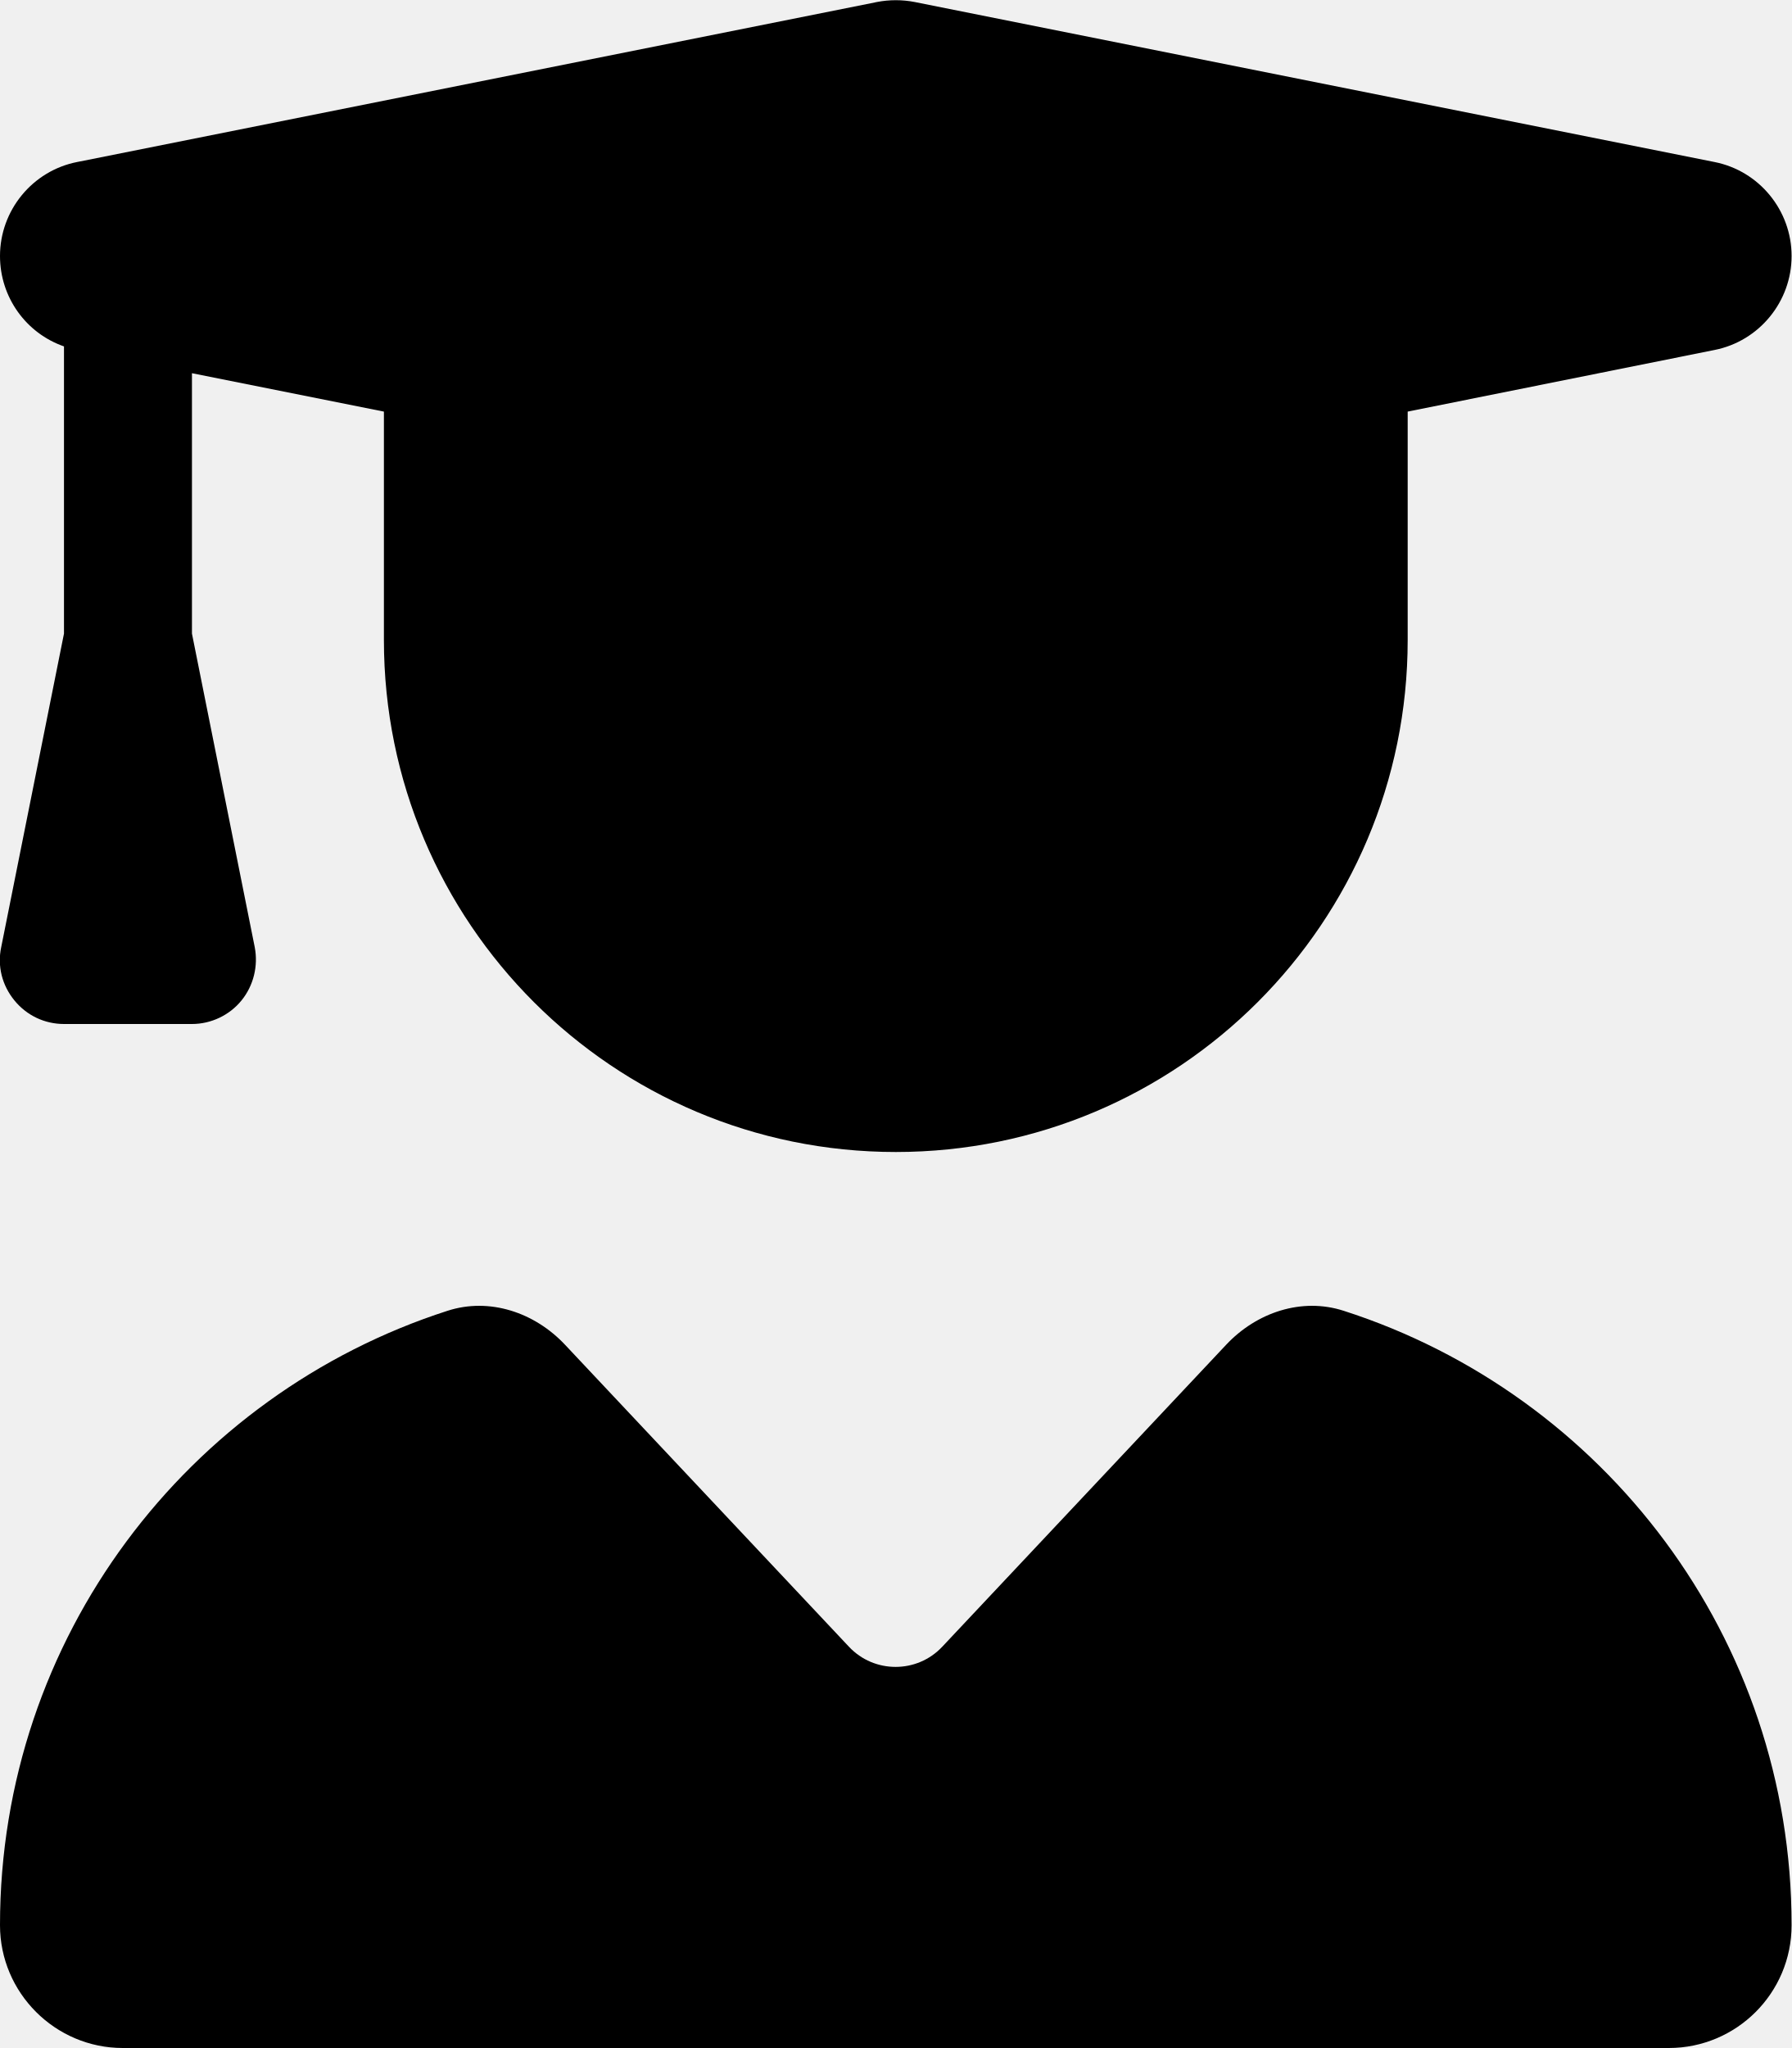
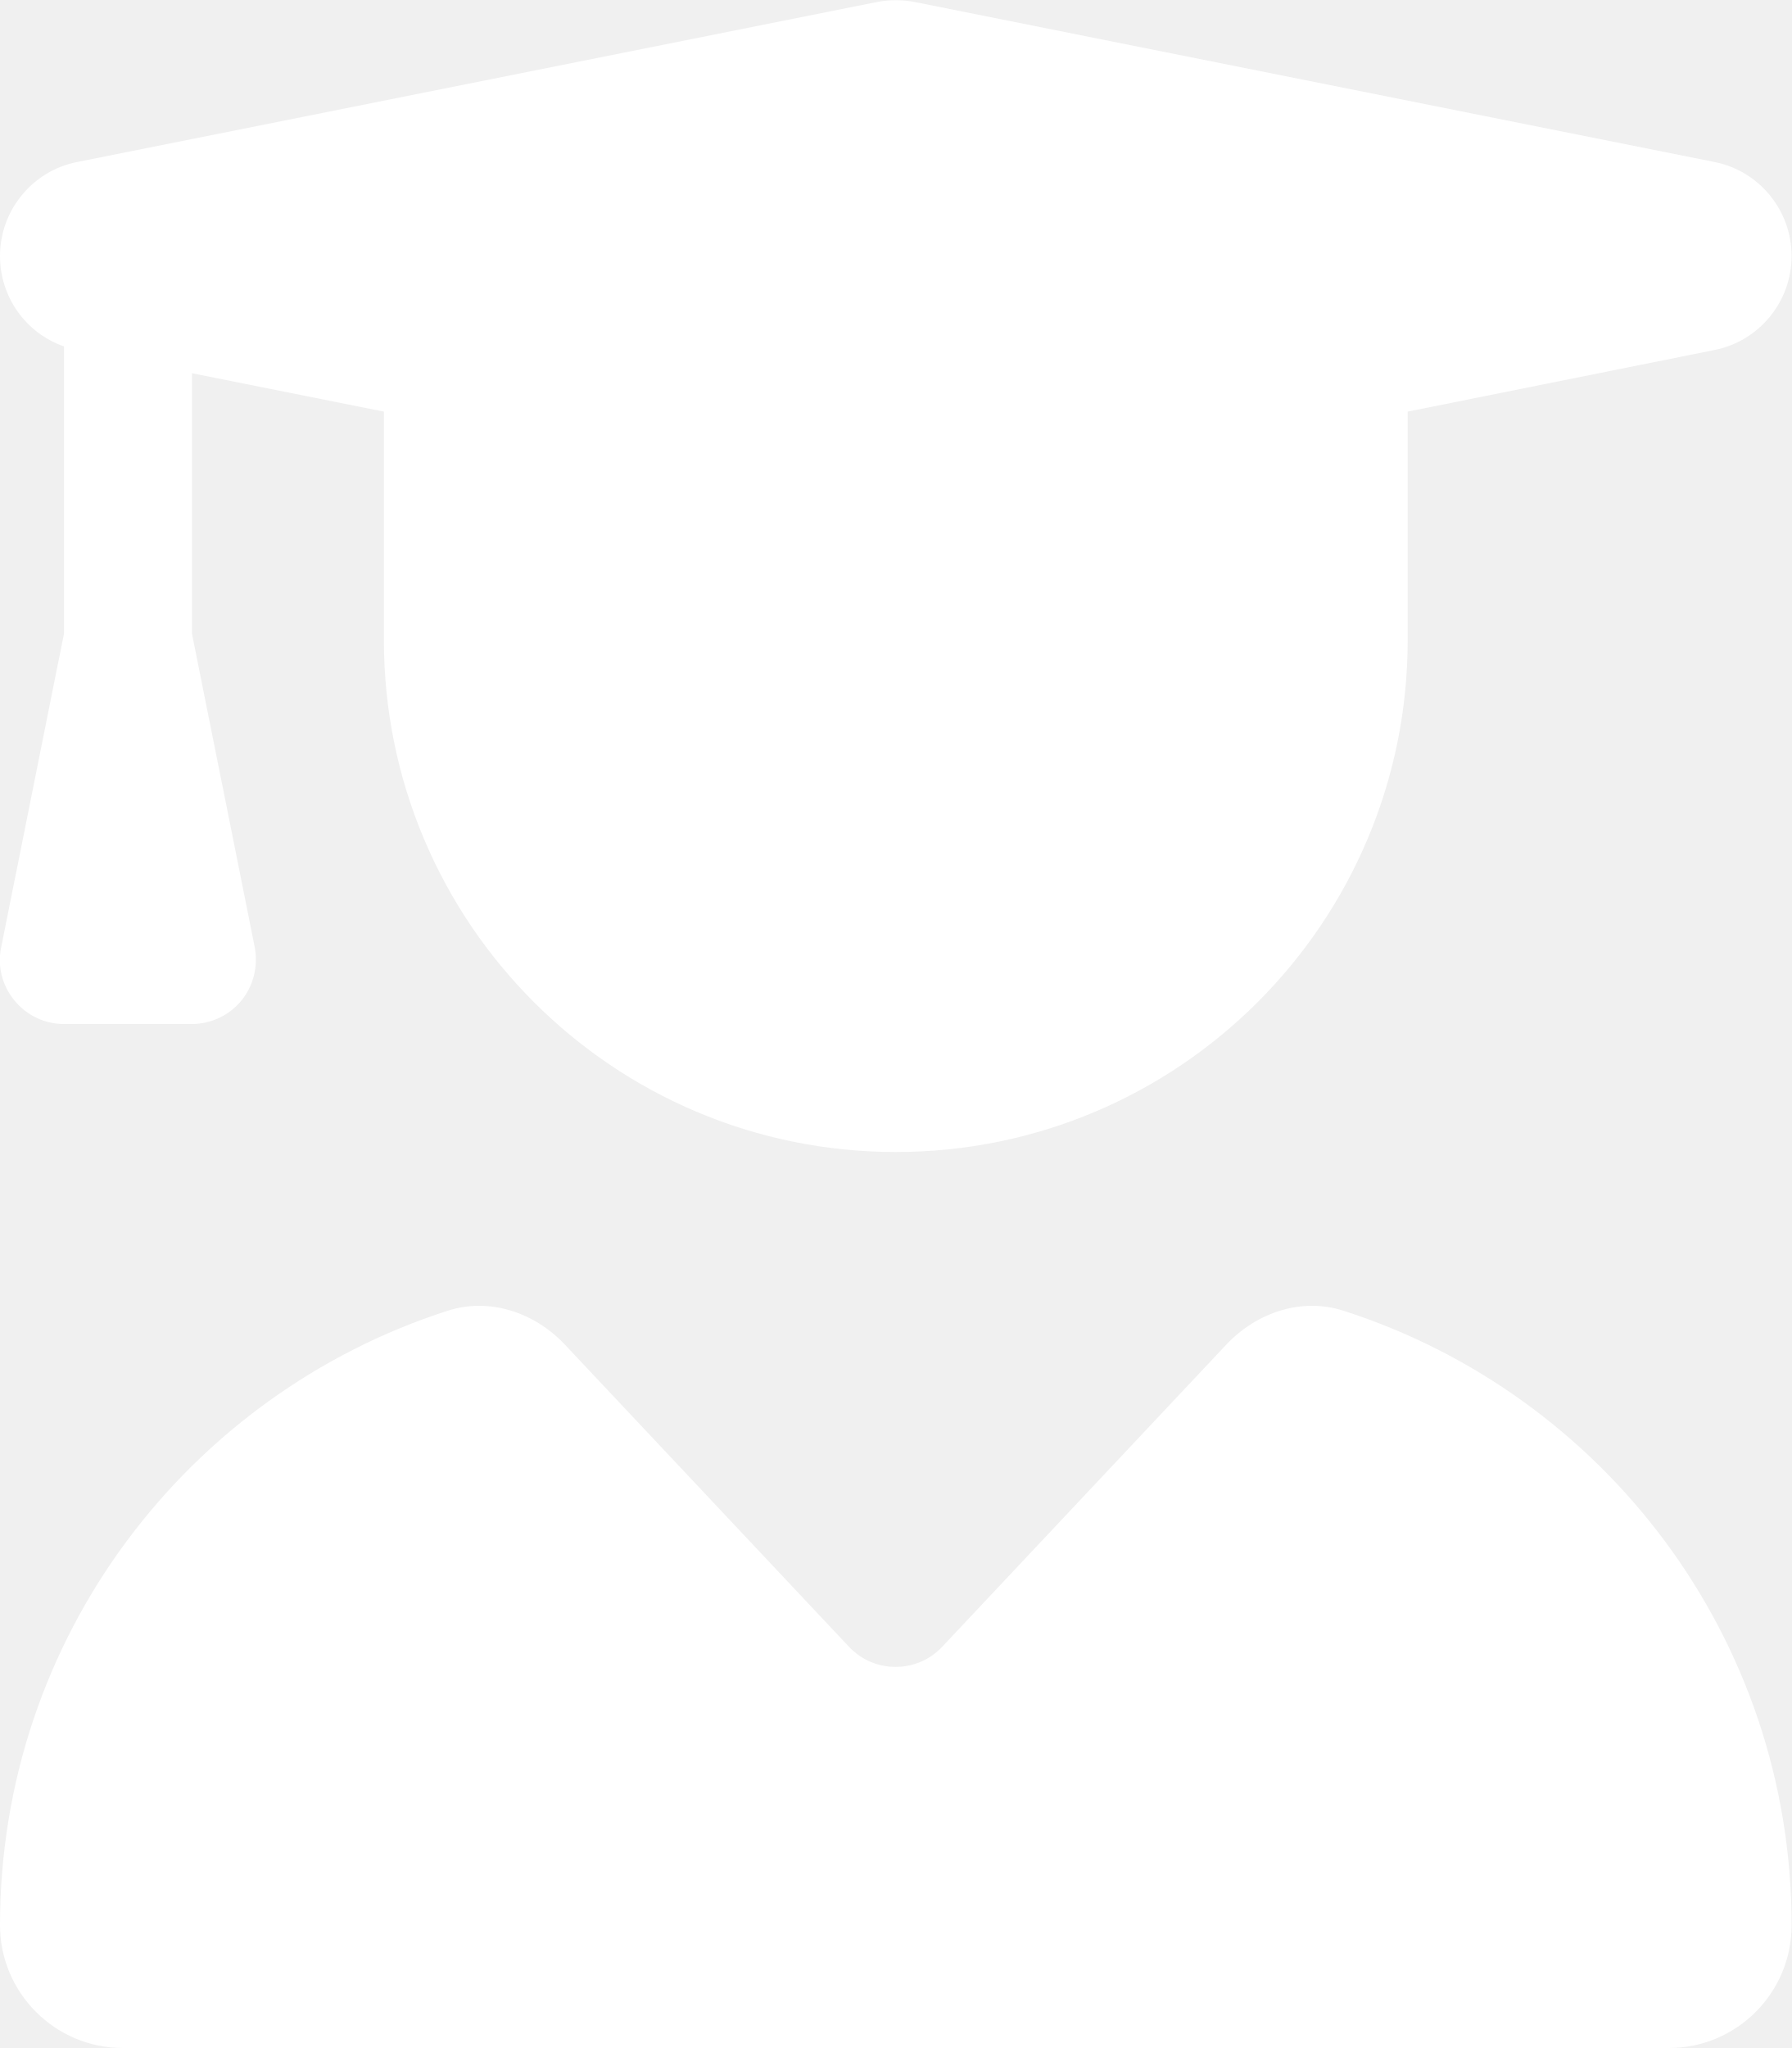
<svg xmlns="http://www.w3.org/2000/svg" viewBox="0 0 448 512">
-   <path d="M219.3 .5c3.1-.6 6.3-.6 9.4 0l200 40C439.9 42.7 448 52.6 448 64s-8.1 21.3-19.3 23.5L352 102.9l0 57.1c0 70.7-57.3 128-128 128s-128-57.3-128-128l0-57.1L48 93.3l0 65.1 15.7 78.4c.9 4.7-.3 9.6-3.3 13.3s-7.6 5.9-12.4 5.9l-32 0c-4.8 0-9.3-2.1-12.4-5.9s-4.3-8.6-3.3-13.3L16 158.4l0-71.8C6.5 83.3 0 74.3 0 64C0 52.6 8.1 42.7 19.3 40.5l200-40zM111.9 327.7c10.5-3.4 21.8 .4 29.4 8.5l71 75.5c6.3 6.7 17 6.7 23.3 0l71-75.5c7.6-8.1 18.9-11.9 29.4-8.5C401 348.6 448 409.4 448 481.3c0 17-13.8 30.7-30.7 30.7L30.7 512C13.8 512 0 498.2 0 481.3c0-71.9 47-132.7 111.9-153.6z" />
+   <path fill="#ffffff" d="M219.3 .5c3.1-.6 6.3-.6 9.4 0l200 40C439.9 42.7 448 52.6 448 64s-8.1 21.3-19.3 23.5L352 102.9l0 57.1c0 70.7-57.3 128-128 128s-128-57.3-128-128l0-57.1L48 93.3l0 65.1 15.7 78.4c.9 4.7-.3 9.6-3.3 13.3s-7.6 5.9-12.4 5.9l-32 0c-4.8 0-9.3-2.1-12.4-5.9s-4.3-8.6-3.3-13.3L16 158.4l0-71.8C6.5 83.3 0 74.3 0 64C0 52.6 8.1 42.7 19.3 40.5l200-40zM111.9 327.7c10.5-3.4 21.8 .4 29.4 8.5l71 75.5c6.3 6.7 17 6.7 23.3 0l71-75.5c7.6-8.1 18.9-11.9 29.4-8.5C401 348.6 448 409.4 448 481.3c0 17-13.8 30.7-30.7 30.7L30.7 512C13.8 512 0 498.2 0 481.3c0-71.9 47-132.7 111.9-153.6z" />
</svg>
